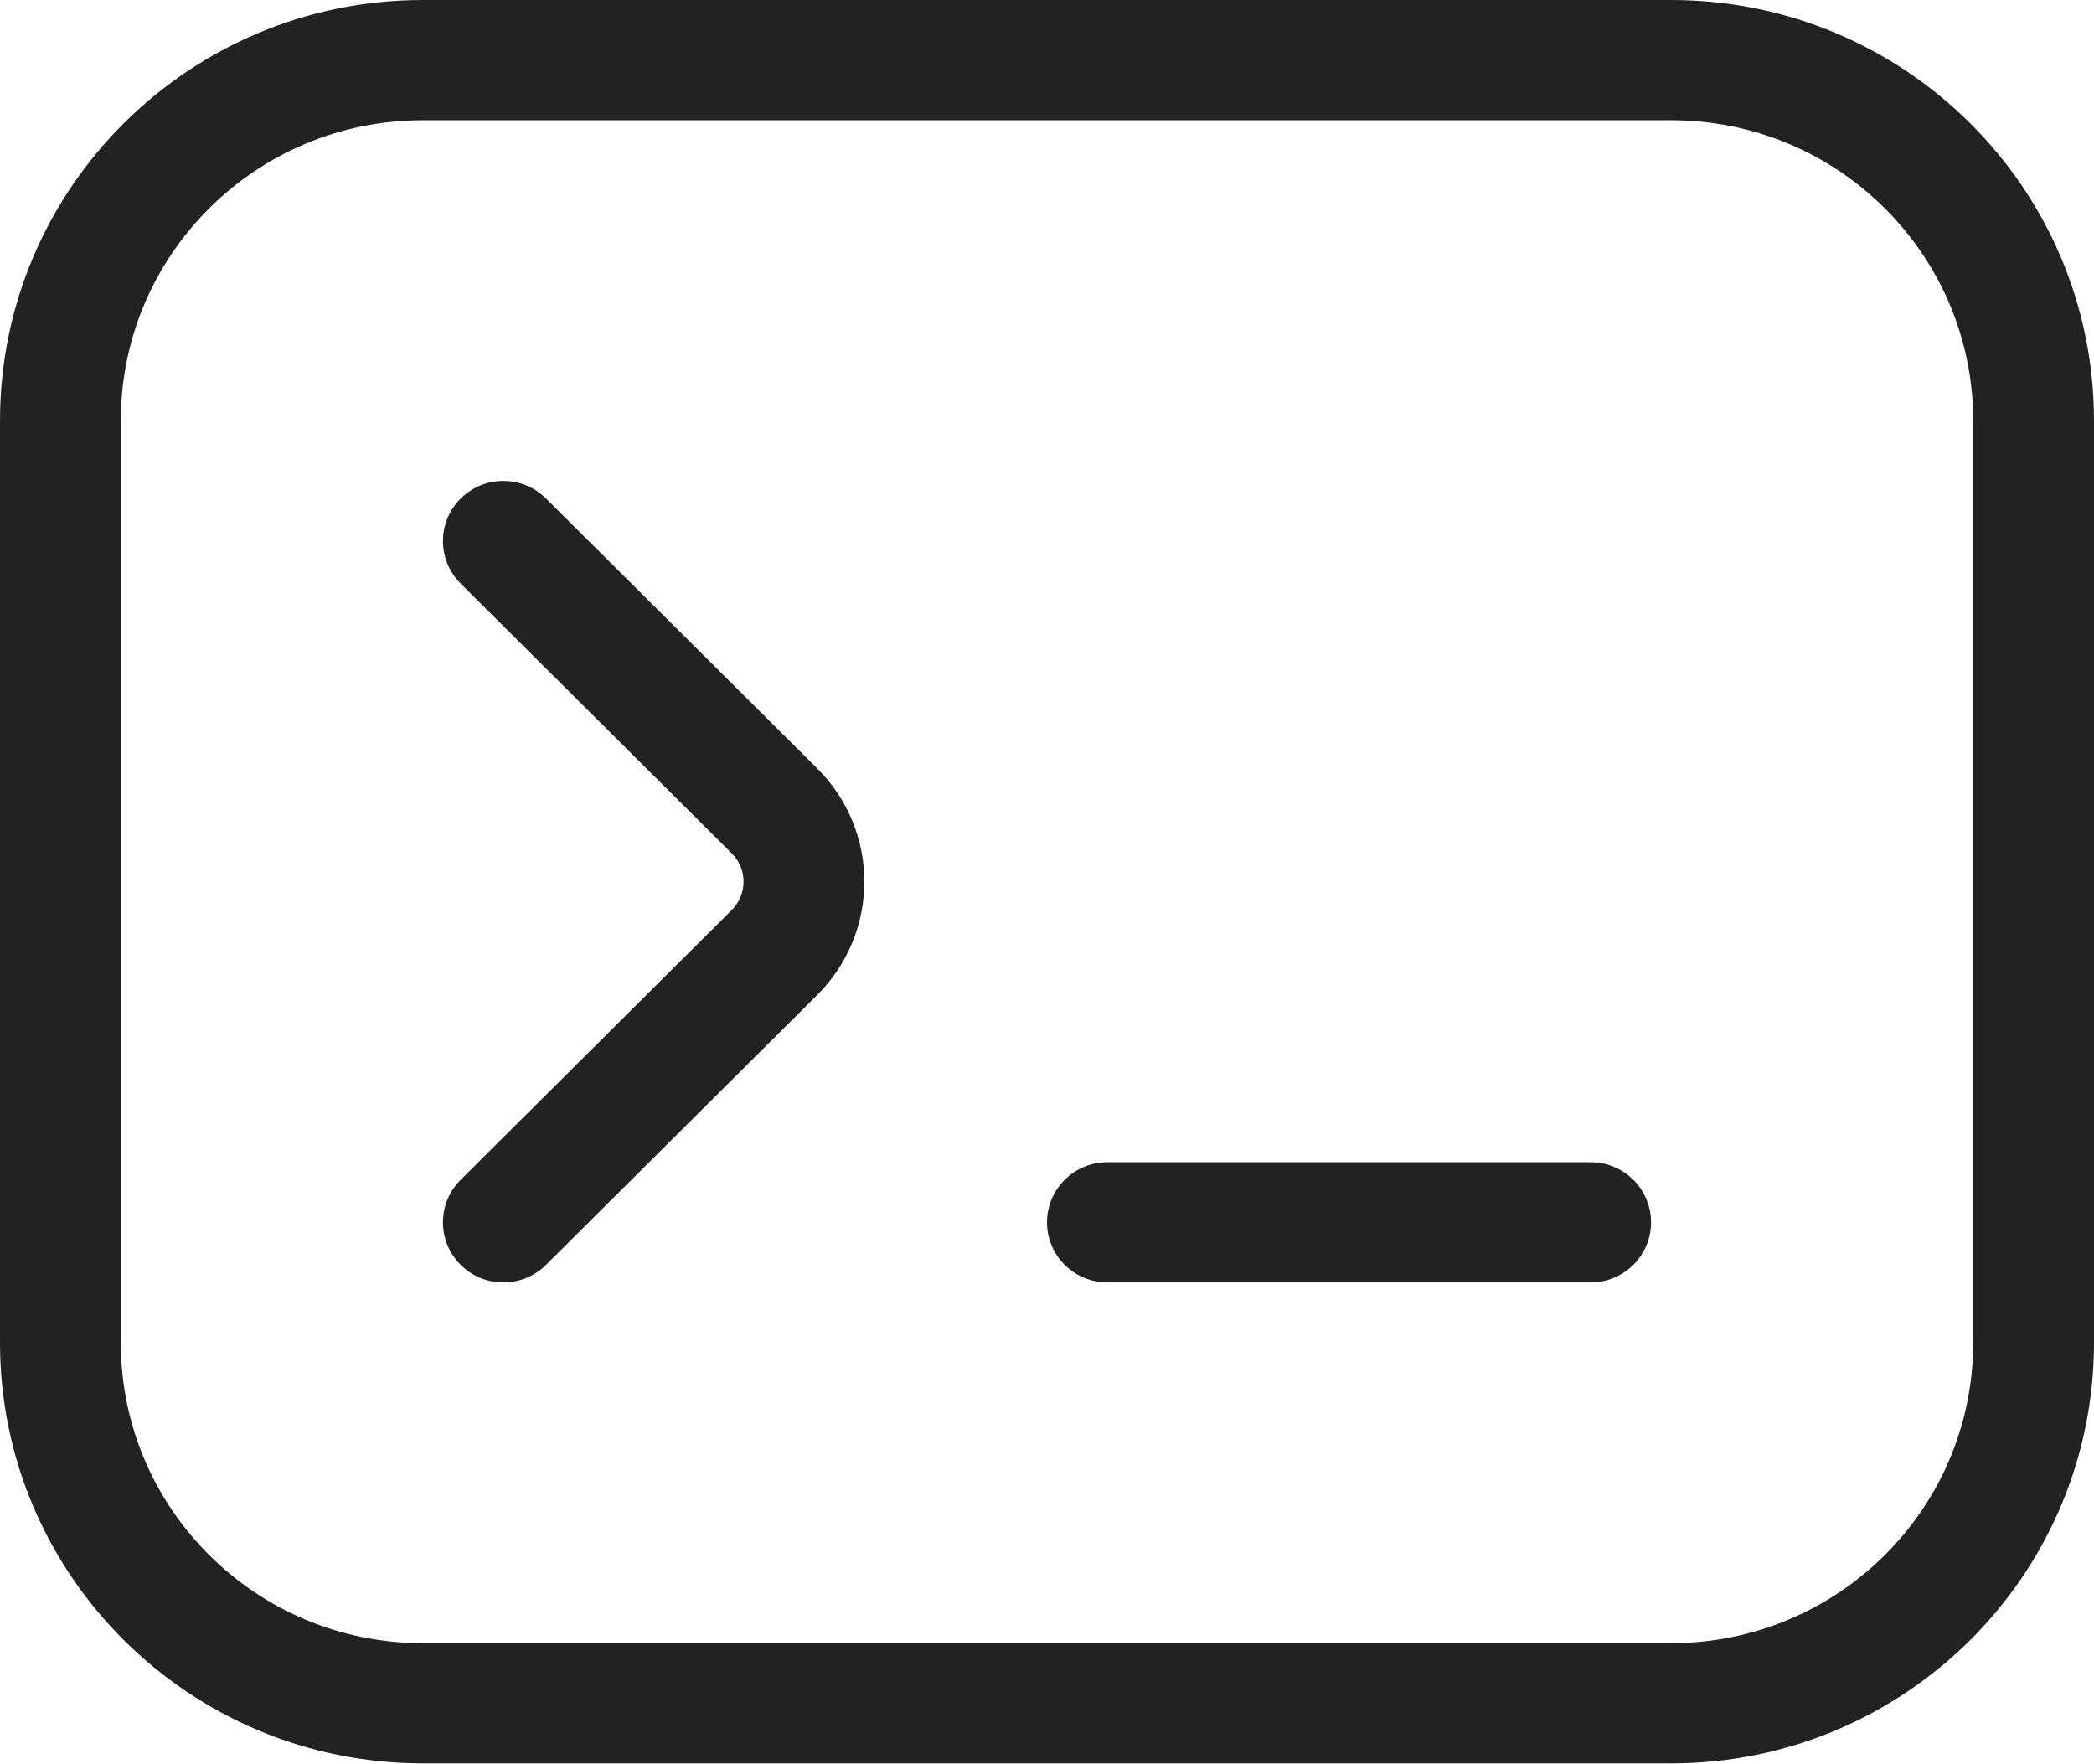
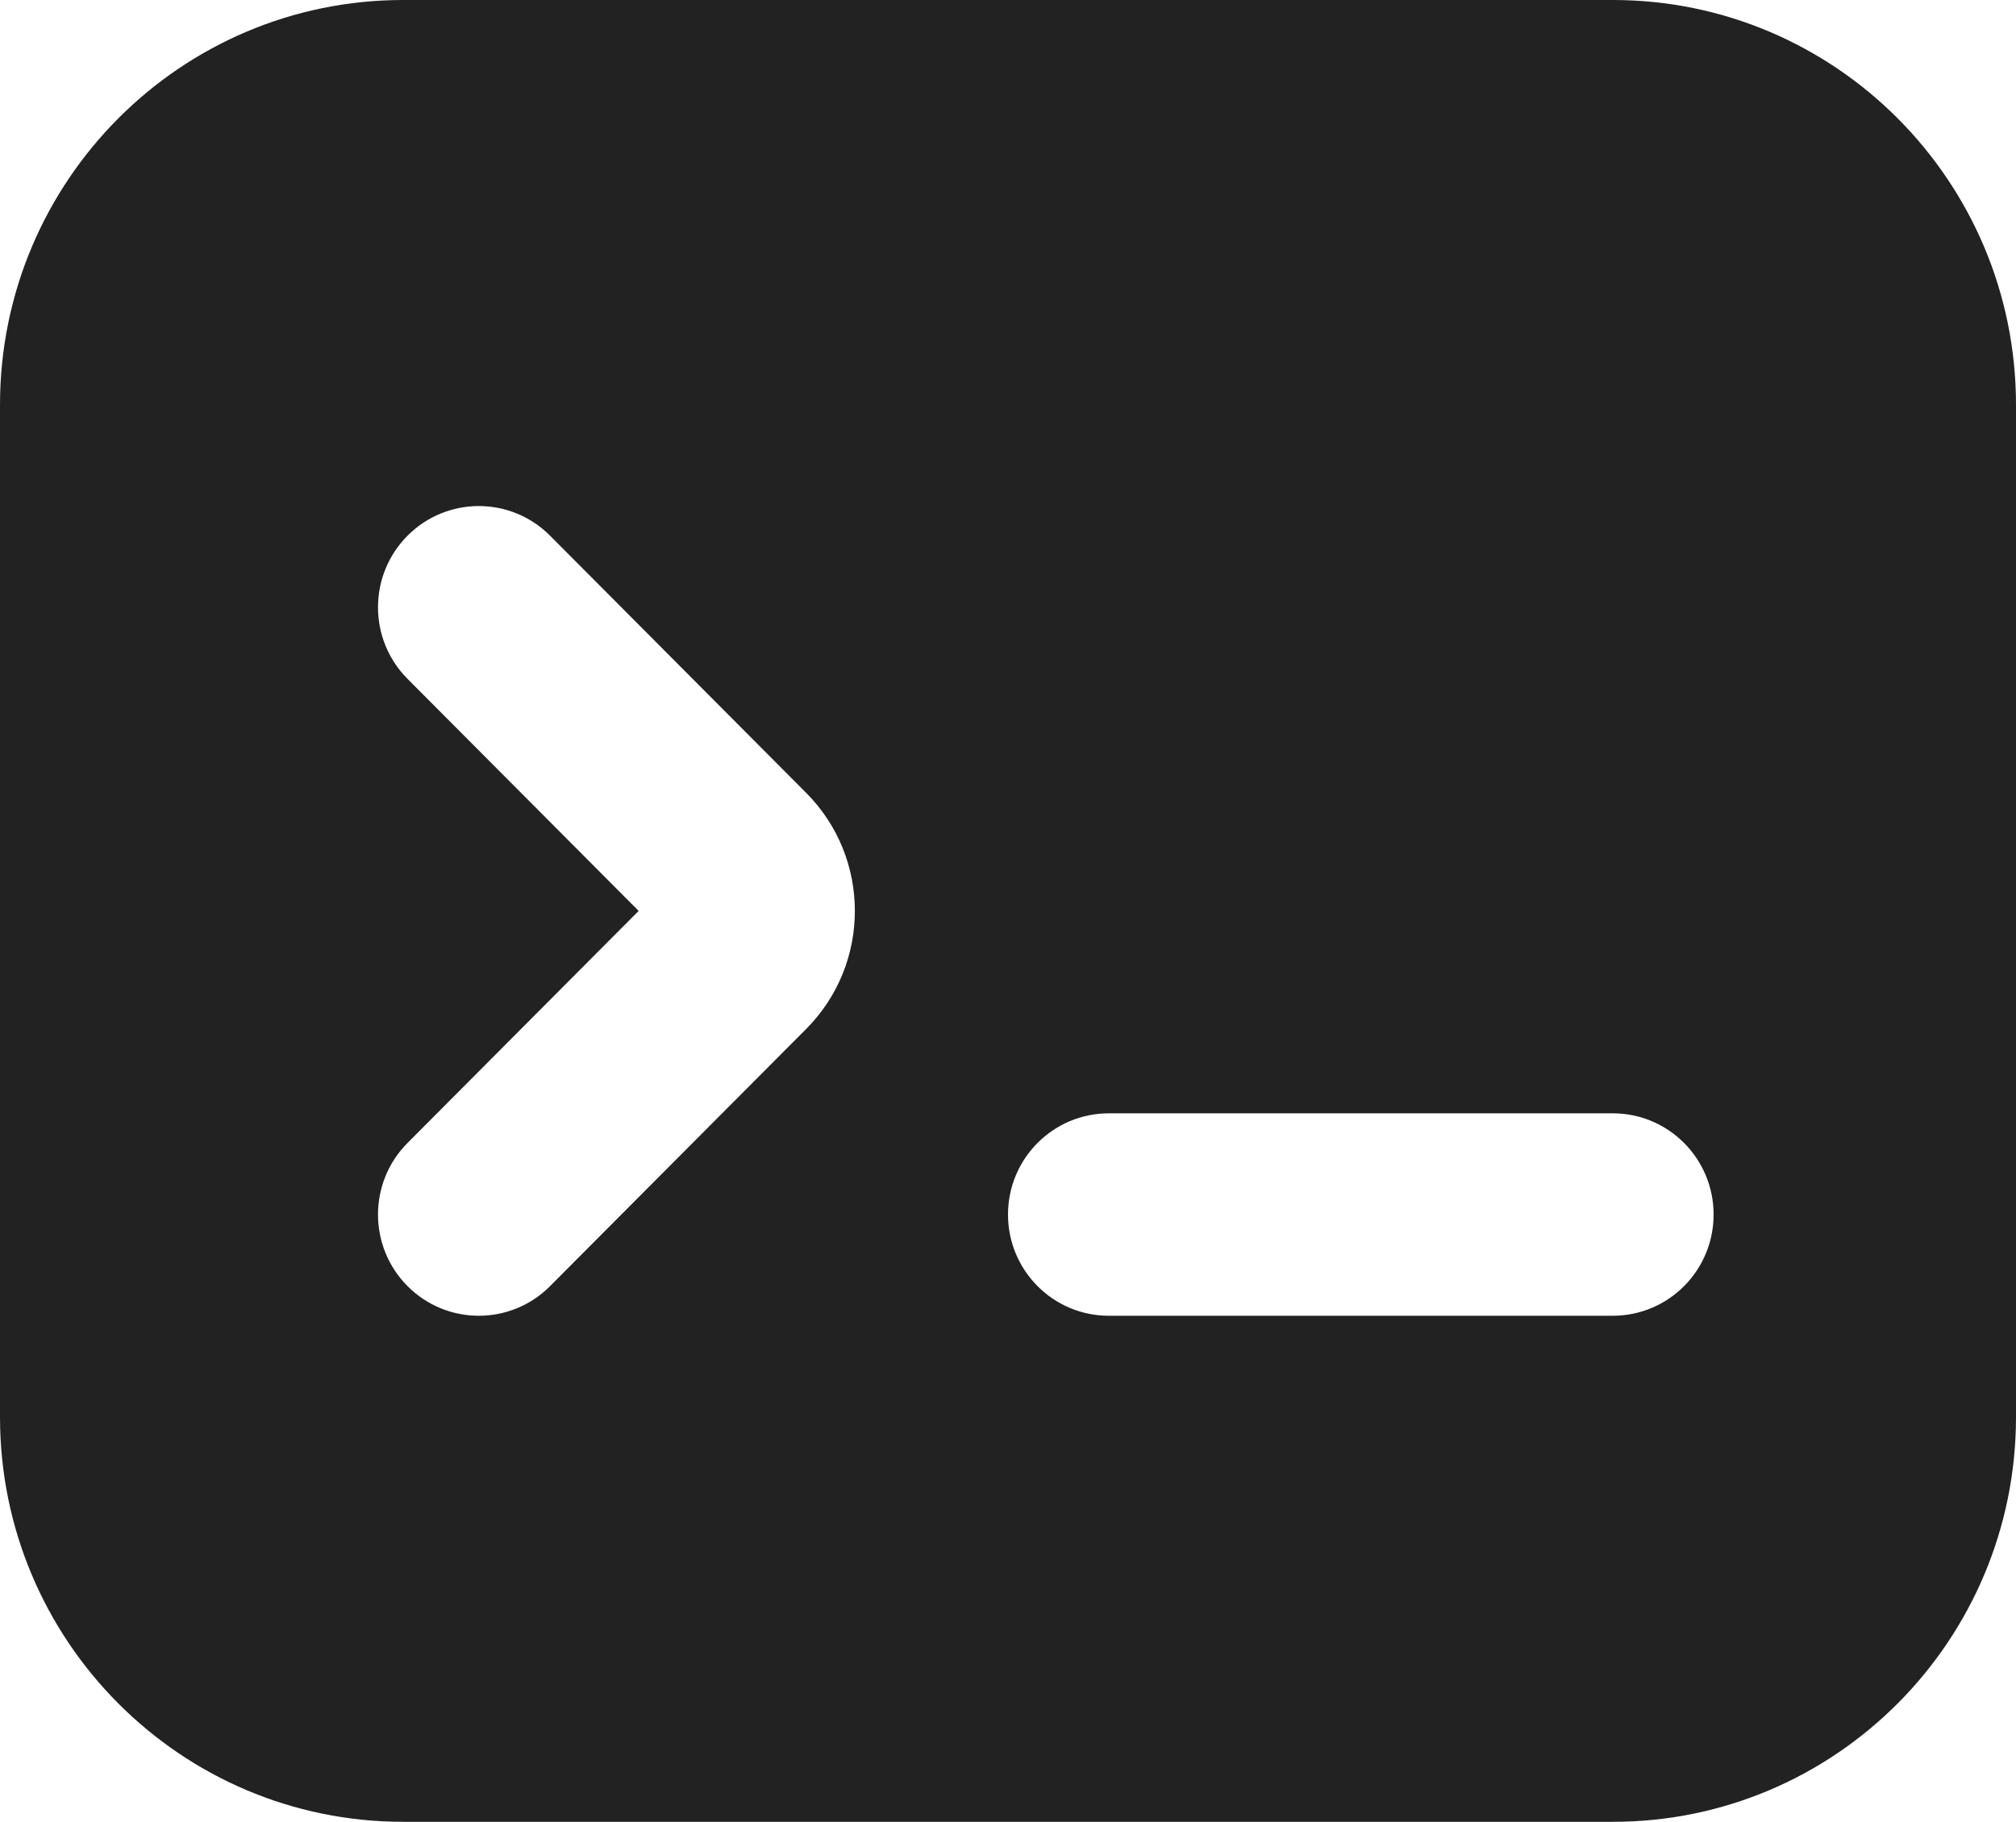
- <svg xmlns="http://www.w3.org/2000/svg" width="114" height="96" viewBox="0 0 114 96" fill="none">
-   <path d="M25.079 27.14C26.363 25.862 28.445 25.862 29.729 27.14L44.488 41.829C47.913 45.237 47.913 50.763 44.488 54.171L29.729 68.859C28.445 70.137 26.363 70.137 25.079 68.859C23.794 67.581 23.794 65.509 25.079 64.231L39.838 49.542C40.694 48.691 40.694 47.309 39.838 46.457L25.079 31.768C23.794 30.49 23.794 28.418 25.079 27.14Z" fill="#222222" />
-   <path d="M60.288 63.273C58.472 63.273 57 64.738 57 66.546C57 68.353 58.472 69.818 60.288 69.818H86.596C88.412 69.818 89.885 68.353 89.885 66.546C89.885 64.738 88.412 63.273 86.596 63.273H60.288Z" fill="#222222" />
-   <path fill-rule="evenodd" clip-rule="evenodd" d="M0 22.909C0 10.257 10.306 0 23.019 0H90.981C103.694 0 114 10.257 114 22.909V73.091C114 85.743 103.694 96 90.981 96H23.019C10.306 96 0 85.743 0 73.091V22.909ZM23.019 6.545C13.938 6.545 6.577 13.872 6.577 22.909V73.091C6.577 82.128 13.938 89.455 23.019 89.455H90.981C100.062 89.455 107.423 82.128 107.423 73.091V22.909C107.423 13.872 100.062 6.545 90.981 6.545H23.019Z" fill="#222222" />
+ <svg xmlns="http://www.w3.org/2000/svg" width="114" height="103" viewBox="0 0 114 103" fill="none">
+   <path fill-rule="evenodd" clip-rule="evenodd" d="M0 22.889C0 10.248 10.208 0 22.8 0H91.2C103.792 0 114 10.248 114 22.889V80.111C114 92.752 103.792 103 91.2 103H22.8C10.208 103 0 92.752 0 80.111V22.889ZM23.044 30.287C25.27 28.052 28.88 28.052 31.105 30.287L45.586 44.824C49.259 48.511 49.259 54.489 45.586 58.176L31.105 72.713C28.88 74.948 25.27 74.948 23.044 72.713C20.819 70.478 20.819 66.855 23.044 64.62L36.114 51.5L23.044 38.38C20.819 36.145 20.819 32.522 23.044 30.287ZM62.7 62.944C59.552 62.944 57 65.506 57 68.667C57 71.827 59.552 74.389 62.7 74.389H91.2C94.348 74.389 96.9 71.827 96.9 68.667C96.9 65.506 94.348 62.944 91.2 62.944H62.7Z" fill="#222222" />
</svg>
